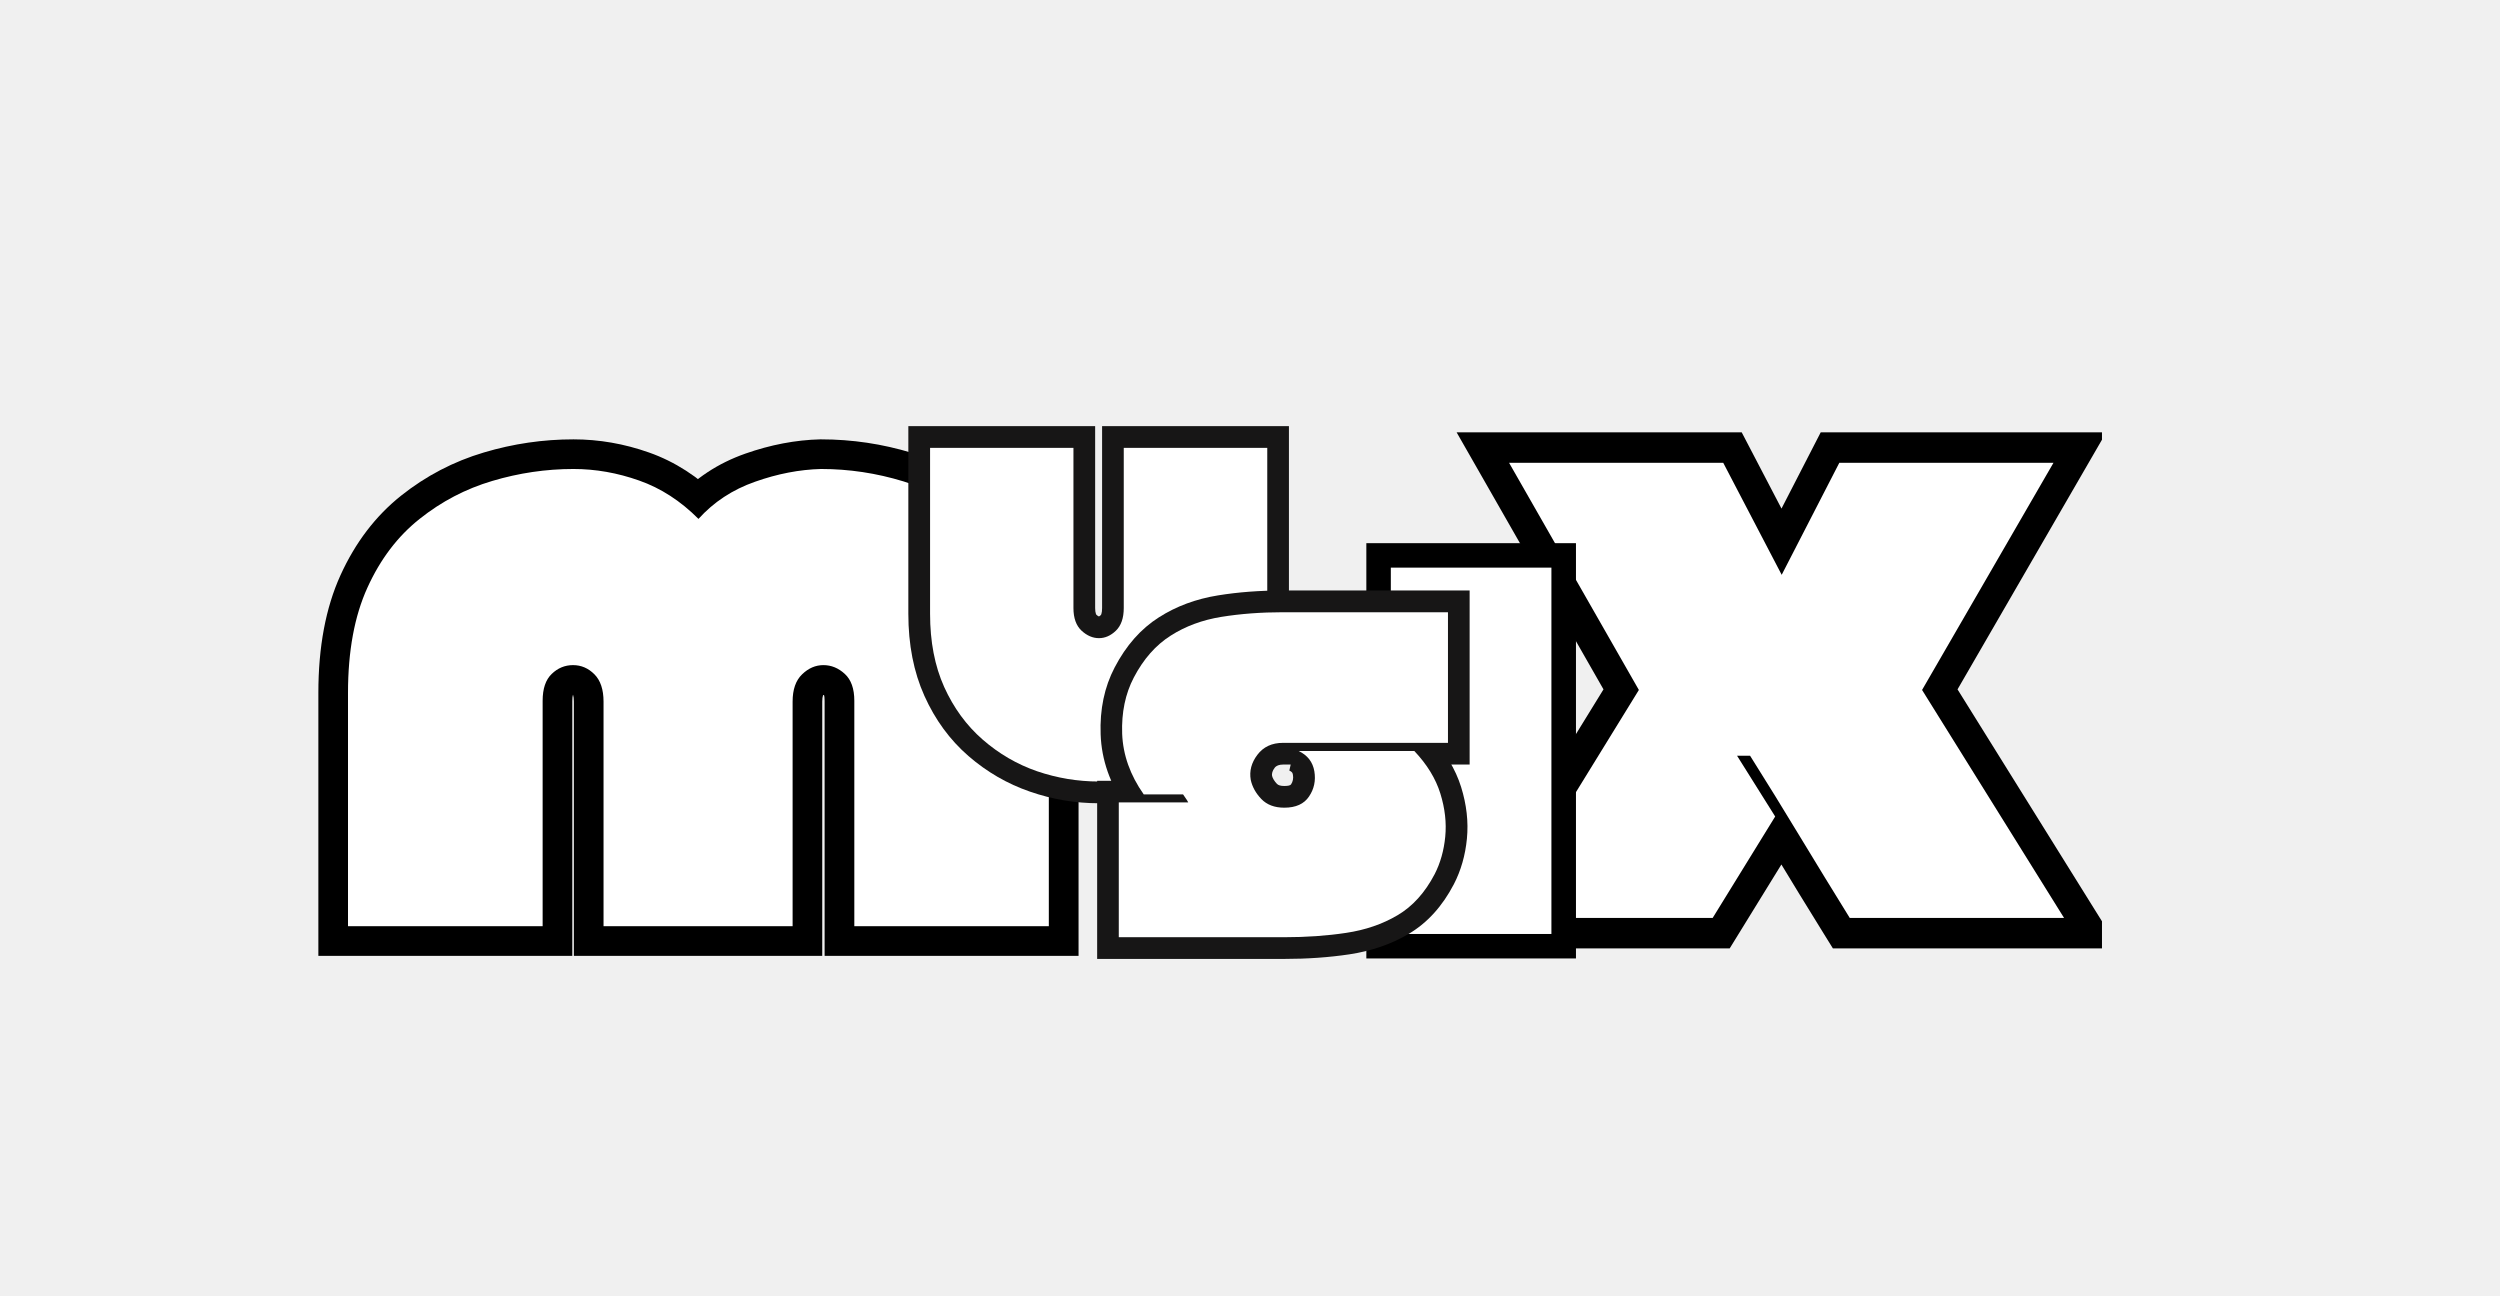
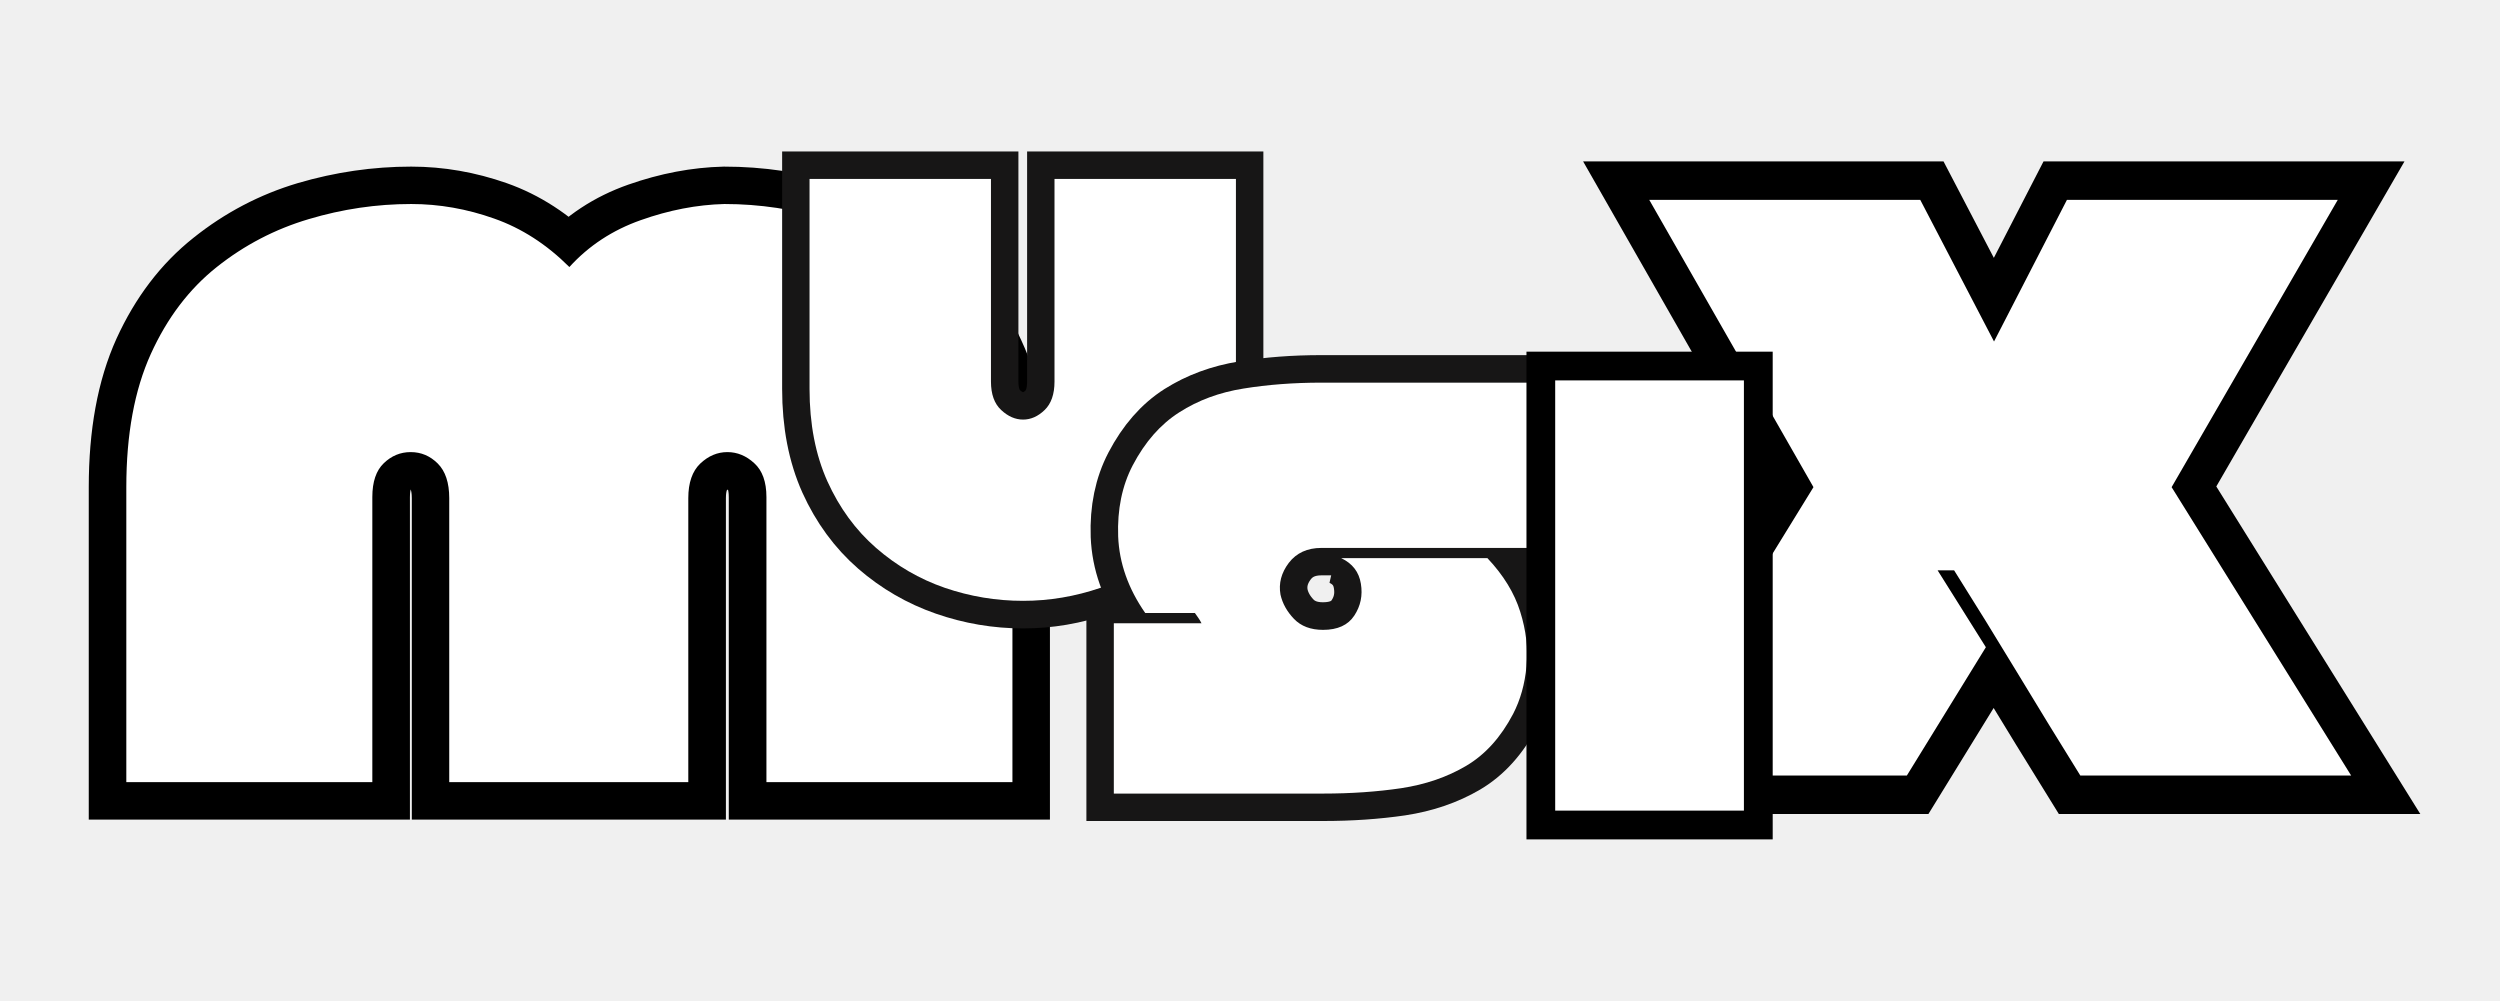
- <svg xmlns="http://www.w3.org/2000/svg" width="384" zoomAndPan="magnify" viewBox="0 0 288 149.25" height="199" preserveAspectRatio="xMidYMid meet" version="1.0">
+ <svg xmlns="http://www.w3.org/2000/svg" width="300" zoomAndPan="magnify" viewBox="0 0 224.88 90" height="120" preserveAspectRatio="xMidYMid meet" version="1.0">
  <defs>
    <g />
-     <clipPath id="df6c61d3b9">
-       <path d="M 2 29 L 90.895 29 L 90.895 90 L 2 90 Z M 2 29 " clip-rule="nonzero" />
+     <clipPath id="b25e54c978">
+       <path d="M 0 0.023 L 130 0.023 L 130 89.977 L 0 89.977 Z M 0 0.023 " clip-rule="nonzero" />
    </clipPath>
-     <clipPath id="5d1d5acabd">
-       <rect x="0" width="91" y="0" height="110" />
+     <clipPath id="307ebc14c0">
+       <path d="M 44 0.023 L 140 0.023 L 140 83 L 44 83 Z M 44 0.023 " clip-rule="nonzero" />
    </clipPath>
-     <clipPath id="6e0c48dab4">
-       <rect x="0" width="47" y="0" height="81" />
+     <clipPath id="0884a59211">
+       <path d="M 72 6 L 166 6 L 166 89.977 L 72 89.977 Z M 72 6 " clip-rule="nonzero" />
    </clipPath>
-     <clipPath id="b21425d70c">
-       <path d="M 0.445 32 L 76.148 32 L 76.148 93 L 0.445 93 Z M 0.445 32 " clip-rule="nonzero" />
-     </clipPath>
-     <clipPath id="5db97d5183">
-       <rect x="0" width="77" y="0" height="114" />
-     </clipPath>
-     <clipPath id="e115f1343f">
-       <rect x="0" width="27" y="0" height="92" />
-     </clipPath>
-     <clipPath id="f4e109289b">
-       <rect x="0" width="46" y="0" height="81" />
+     <clipPath id="53b35e9e61">
+       <path d="M 107 0.023 L 224.762 0.023 L 224.762 89.977 L 107 89.977 Z M 107 0.023 " clip-rule="nonzero" />
    </clipPath>
  </defs>
-   <g transform="matrix(1, 0, 0, 1, 34, 21)">
-     <g clip-path="url(#5d1d5acabd)">
-       <g clip-path="url(#df6c61d3b9)">
-         <g fill="#000000" fill-opacity="1">
-           <g transform="translate(5.18354, 85.69958)">
-             <g>
-               <path d="M 52.125 3.418 L 26.926 3.418 L 26.926 -25.879 C 26.926 -26.207 26.898 -26.461 26.84 -26.633 C 26.832 -26.656 26.828 -26.672 26.824 -26.676 C 26.84 -26.652 26.855 -26.629 26.879 -26.605 C 26.852 -26.637 26.828 -26.656 26.809 -26.668 L 26.82 -26.664 L 26.836 -26.652 C 26.809 -26.652 26.777 -26.637 26.738 -26.598 C 26.773 -26.633 26.805 -26.672 26.828 -26.707 L 26.828 -26.699 C 26.773 -26.535 26.746 -26.293 26.746 -25.969 L 26.746 3.418 L -2.508 3.418 L -2.508 -26.883 C -2.508 -32.172 -1.66 -36.684 0.031 -40.414 C 1.746 -44.195 4.082 -47.258 7.031 -49.605 C 9.898 -51.883 13.078 -53.543 16.57 -54.578 C 19.953 -55.586 23.391 -56.086 26.883 -56.086 C 29.824 -56.086 32.727 -55.582 35.586 -54.57 C 38.562 -53.52 41.266 -51.777 43.695 -49.348 L 41.281 -46.93 L 38.746 -49.223 C 40.895 -51.594 43.531 -53.332 46.656 -54.434 C 49.582 -55.465 52.469 -56.016 55.32 -56.086 L 55.402 -56.086 C 58.961 -56.086 62.453 -55.566 65.875 -54.527 C 69.398 -53.457 72.59 -51.766 75.457 -49.453 C 78.391 -47.082 80.73 -44.016 82.473 -40.254 C 84.199 -36.52 85.066 -32.062 85.066 -26.883 L 85.066 3.418 L 55.812 3.418 L 55.812 -25.969 C 55.812 -26.277 55.789 -26.508 55.734 -26.656 C 55.742 -26.637 55.773 -26.602 55.828 -26.551 C 55.754 -26.617 55.703 -26.652 55.676 -26.652 C 55.688 -26.652 55.699 -26.656 55.719 -26.664 C 55.691 -26.652 55.645 -26.617 55.582 -26.555 C 55.605 -26.578 55.621 -26.598 55.637 -26.621 C 55.637 -26.621 55.633 -26.609 55.625 -26.59 C 55.57 -26.43 55.539 -26.191 55.539 -25.879 L 55.539 3.418 Z M 52.125 -3.418 L 52.125 0 L 48.707 0 L 48.707 -25.879 C 48.707 -28.25 49.422 -30.121 50.852 -31.492 C 52.242 -32.824 53.852 -33.488 55.676 -33.488 C 57.477 -33.488 59.066 -32.855 60.445 -31.59 C 61.914 -30.242 62.648 -28.371 62.648 -25.969 L 62.648 0 L 59.23 0 L 59.23 -3.418 L 81.648 -3.418 L 81.648 0 L 78.23 0 L 78.23 -26.883 C 78.23 -31.059 77.578 -34.559 76.27 -37.383 C 74.973 -40.184 73.27 -42.434 71.164 -44.133 C 68.988 -45.891 66.562 -47.176 63.887 -47.988 C 61.113 -48.832 58.285 -49.254 55.402 -49.254 L 55.402 -52.672 L 55.488 -49.254 C 53.359 -49.203 51.172 -48.781 48.934 -47.988 C 46.895 -47.27 45.188 -46.152 43.812 -44.633 L 41.402 -41.977 L 38.863 -44.512 C 37.164 -46.215 35.309 -47.418 33.305 -48.129 C 31.184 -48.879 29.043 -49.254 26.883 -49.254 C 24.055 -49.254 21.266 -48.844 18.516 -48.027 C 15.871 -47.242 13.461 -45.984 11.285 -44.254 C 9.195 -42.59 7.516 -40.371 6.258 -37.59 C 4.973 -34.758 4.328 -31.188 4.328 -26.883 L 4.328 0 L 0.91 0 L 0.91 -3.418 L 23.328 -3.418 L 23.328 0 L 19.91 0 L 19.91 -25.969 C 19.91 -28.34 20.613 -30.199 22.016 -31.539 C 23.371 -32.84 24.98 -33.488 26.836 -33.488 C 28.723 -33.488 30.348 -32.805 31.715 -31.441 C 33.078 -30.074 33.762 -28.219 33.762 -25.879 L 33.762 0 L 30.344 0 L 30.344 -3.418 Z M 52.125 -3.418 " />
-             </g>
-           </g>
-         </g>
-       </g>
-       <g fill="#ffffff" fill-opacity="1">
-         <g transform="translate(5.18354, 85.69958)">
-           <g>
-             <path d="M 52.125 0 L 30.344 0 L 30.344 -25.875 C 30.344 -27.27 29.992 -28.316 29.297 -29.016 C 28.598 -29.723 27.773 -30.078 26.828 -30.078 C 25.891 -30.078 25.07 -29.738 24.375 -29.062 C 23.676 -28.395 23.328 -27.363 23.328 -25.969 L 23.328 0 L 0.906 0 L 0.906 -26.875 C 0.906 -31.676 1.648 -35.719 3.141 -39 C 4.629 -42.281 6.633 -44.922 9.156 -46.922 C 11.676 -48.93 14.469 -50.391 17.531 -51.297 C 20.602 -52.211 23.719 -52.672 26.875 -52.672 C 29.426 -52.672 31.945 -52.227 34.438 -51.344 C 36.938 -50.469 39.219 -48.992 41.281 -46.922 C 43.039 -48.867 45.211 -50.297 47.797 -51.203 C 50.379 -52.117 52.914 -52.609 55.406 -52.672 C 58.625 -52.672 61.781 -52.195 64.875 -51.25 C 67.977 -50.312 70.789 -48.82 73.312 -46.781 C 75.832 -44.75 77.848 -42.094 79.359 -38.812 C 80.879 -35.539 81.641 -31.562 81.641 -26.875 L 81.641 0 L 59.234 0 L 59.234 -25.969 C 59.234 -27.363 58.867 -28.395 58.141 -29.062 C 57.41 -29.738 56.586 -30.078 55.672 -30.078 C 54.766 -30.078 53.945 -29.723 53.219 -29.016 C 52.488 -28.316 52.125 -27.27 52.125 -25.875 Z M 52.125 0 " />
-           </g>
-         </g>
+   <g clip-path="url(#b25e54c978)">
+     <path stroke-linecap="butt" transform="matrix(1.687941, 0, 0, 1.687941, -9.588945, -22.44487)" fill="none" stroke-linejoin="miter" d="M 42.35 54.999 L 29.603 54.999 L 29.603 39.857 C 29.603 39.043 29.399 38.43 28.992 38.022 C 28.582 37.606 28.101 37.397 27.546 37.397 C 26.999 37.397 26.523 37.592 26.113 37.983 C 25.706 38.374 25.502 38.98 25.502 39.806 L 25.502 54.999 L 12.378 54.999 L 12.378 39.272 C 12.378 36.46 12.811 34.095 13.679 32.177 C 14.556 30.258 15.731 28.712 17.208 27.541 C 18.684 26.361 20.316 25.505 22.102 24.975 C 23.901 24.447 25.724 24.181 27.571 24.181 C 29.066 24.181 30.54 24.438 31.998 24.949 C 33.456 25.463 34.789 26.326 35.997 27.541 C 37.029 26.396 38.3 25.558 39.811 25.028 C 41.322 24.498 42.805 24.216 44.263 24.181 C 46.147 24.181 47.996 24.454 49.811 25.002 C 51.625 25.549 53.27 26.421 54.744 27.62 C 56.221 28.807 57.401 30.362 58.285 32.281 C 59.181 34.199 59.627 36.53 59.627 39.272 L 59.627 54.999 L 46.504 54.999 L 46.504 39.806 C 46.504 38.98 46.291 38.374 45.865 37.983 C 45.439 37.592 44.958 37.397 44.421 37.397 C 43.891 37.397 43.414 37.606 42.988 38.022 C 42.562 38.43 42.35 39.043 42.35 39.857 Z M 42.35 54.999 " stroke="#000000" stroke-width="4" stroke-opacity="1" stroke-miterlimit="4" />
+   </g>
+   <g fill="#ffffff" fill-opacity="1">
+     <g transform="translate(10.40261, 70.3919)">
+       <g>
+         <path d="M 51.484 0 L 29.969 0 L 29.969 -25.562 C 29.969 -26.945 29.625 -27.984 28.938 -28.672 C 28.25 -29.359 27.438 -29.703 26.5 -29.703 C 25.57 -29.703 24.766 -29.367 24.078 -28.703 C 23.391 -28.047 23.047 -27.031 23.047 -25.656 L 23.047 0 L 0.906 0 L 0.906 -26.547 C 0.906 -31.297 1.641 -35.289 3.109 -38.531 C 4.578 -41.77 6.555 -44.379 9.047 -46.359 C 11.535 -48.336 14.297 -49.773 17.328 -50.672 C 20.359 -51.578 23.43 -52.031 26.547 -52.031 C 29.066 -52.031 31.555 -51.594 34.016 -50.719 C 36.484 -49.852 38.738 -48.398 40.781 -46.359 C 42.52 -48.273 44.66 -49.68 47.203 -50.578 C 49.754 -51.484 52.266 -51.969 54.734 -52.031 C 57.91 -52.031 61.031 -51.562 64.094 -50.625 C 67.156 -49.695 69.93 -48.227 72.422 -46.219 C 74.91 -44.207 76.906 -41.582 78.406 -38.344 C 79.906 -35.102 80.656 -31.172 80.656 -26.547 L 80.656 0 L 58.516 0 L 58.516 -25.656 C 58.516 -27.031 58.148 -28.047 57.422 -28.703 C 56.703 -29.367 55.895 -29.703 55 -29.703 C 54.102 -29.703 53.289 -29.359 52.562 -28.672 C 51.844 -27.984 51.484 -26.945 51.484 -25.562 Z M 51.484 0 " />
      </g>
    </g>
  </g>
-   <g transform="matrix(1, 0, 0, 1, 103, 26)">
-     <g clip-path="url(#6e0c48dab4)">
-       <g fill="#171616" fill-opacity="1">
-         <g transform="translate(3.472695, 62.96835)">
-           <g>
-             <path d="M 22.988 -39.879 L 42.012 -39.879 L 42.012 -18.258 C 42.012 -14.699 41.395 -11.551 40.156 -8.805 C 38.918 -6.047 37.23 -3.738 35.086 -1.879 C 32.977 -0.047 30.617 1.324 28.004 2.227 C 25.426 3.121 22.801 3.566 20.121 3.566 C 17.398 3.566 14.75 3.121 12.176 2.227 C 9.562 1.324 7.199 -0.047 5.09 -1.879 C 2.949 -3.738 1.258 -6.047 0.02 -8.805 C -1.215 -11.551 -1.832 -14.699 -1.832 -18.258 L -1.832 -39.879 L 19.688 -39.879 L 19.688 -18.922 C 19.688 -18.637 19.719 -18.41 19.777 -18.25 C 19.793 -18.199 19.809 -18.168 19.824 -18.156 C 19.965 -18.023 20.066 -17.957 20.121 -17.957 C 20.16 -17.957 20.238 -18.012 20.355 -18.125 C 20.367 -18.137 20.383 -18.168 20.402 -18.223 C 20.461 -18.395 20.488 -18.625 20.488 -18.922 L 20.488 -39.879 Z M 22.988 -34.879 L 22.988 -37.379 L 25.484 -37.379 L 25.484 -18.922 C 25.484 -17.059 24.93 -15.594 23.82 -14.523 C 22.738 -13.48 21.504 -12.961 20.121 -12.961 C 18.758 -12.961 17.523 -13.469 16.422 -14.492 C 15.27 -15.566 14.691 -17.043 14.691 -18.922 L 14.691 -37.379 L 17.191 -37.379 L 17.191 -34.879 L 0.668 -34.879 L 0.668 -37.379 L 3.164 -37.379 L 3.164 -18.258 C 3.164 -15.414 3.637 -12.949 4.578 -10.852 C 5.516 -8.766 6.781 -7.031 8.367 -5.652 C 9.992 -4.242 11.805 -3.188 13.809 -2.496 C 15.855 -1.785 17.961 -1.434 20.121 -1.434 C 22.242 -1.434 24.324 -1.785 26.367 -2.496 C 28.371 -3.188 30.188 -4.242 31.809 -5.652 C 33.398 -7.031 34.66 -8.766 35.602 -10.852 C 36.543 -12.949 37.012 -15.414 37.012 -18.258 L 37.012 -37.379 L 39.512 -37.379 L 39.512 -34.879 Z M 22.988 -34.879 " />
-           </g>
-         </g>
-       </g>
-       <g fill="#ffffff" fill-opacity="1">
-         <g transform="translate(3.472695, 62.96835)">
-           <g>
-             <path d="M 22.984 -37.375 L 39.516 -37.375 L 39.516 -18.25 C 39.516 -15.051 38.969 -12.242 37.875 -9.828 C 36.789 -7.41 35.312 -5.391 33.438 -3.766 C 31.57 -2.141 29.484 -0.926 27.172 -0.125 C 24.867 0.664 22.52 1.062 20.125 1.062 C 17.676 1.062 15.297 0.664 12.984 -0.125 C 10.68 -0.926 8.598 -2.141 6.734 -3.766 C 4.867 -5.391 3.391 -7.41 2.297 -9.828 C 1.211 -12.242 0.672 -15.051 0.672 -18.25 L 0.672 -37.375 L 17.188 -37.375 L 17.188 -18.922 C 17.188 -17.766 17.5 -16.895 18.125 -16.312 C 18.75 -15.738 19.414 -15.453 20.125 -15.453 C 20.832 -15.453 21.484 -15.738 22.078 -16.312 C 22.68 -16.895 22.984 -17.766 22.984 -18.922 Z M 22.984 -37.375 " />
-           </g>
-         </g>
+   <g clip-path="url(#307ebc14c0)">
+     <path stroke-linecap="butt" transform="matrix(1.234202, 0, 0, 1.234202, 72.14236, -14.8529)" fill="none" stroke-linejoin="miter" d="M 18.397 25.081 L 31.626 25.081 L 31.626 40.393 C 31.626 42.953 31.187 45.2 30.31 47.137 C 29.443 49.071 28.262 50.692 26.768 51.993 C 25.277 53.287 23.606 54.252 21.758 54.895 C 19.906 55.537 18.023 55.86 16.105 55.86 C 14.152 55.86 12.25 55.537 10.402 54.895 C 8.554 54.252 6.882 53.287 5.392 51.993 C 3.898 50.692 2.711 49.071 1.834 47.137 C 0.967 45.2 0.533 42.953 0.533 40.393 L 0.533 25.081 L 13.763 25.081 L 13.763 39.858 C 13.763 40.779 14.01 41.472 14.504 41.94 C 14.998 42.399 15.532 42.63 16.105 42.63 C 16.678 42.63 17.204 42.399 17.681 41.94 C 18.159 41.472 18.397 40.779 18.397 39.858 Z M 18.397 25.081 " stroke="#171616" stroke-width="4" stroke-opacity="1" stroke-miterlimit="4" />
+   </g>
+   <g fill="#ffffff" fill-opacity="1">
+     <g transform="translate(72.14236, 53.02822)">
+       <g>
+         <path d="M 22.703 -36.922 L 39.031 -36.922 L 39.031 -18.031 C 39.031 -14.875 38.488 -12.098 37.406 -9.703 C 36.332 -7.316 34.875 -5.32 33.031 -3.719 C 31.195 -2.113 29.133 -0.914 26.844 -0.125 C 24.562 0.656 22.238 1.047 19.875 1.047 C 17.457 1.047 15.109 0.656 12.828 -0.125 C 10.547 -0.914 8.484 -2.113 6.641 -3.719 C 4.805 -5.32 3.348 -7.316 2.266 -9.703 C 1.191 -12.098 0.656 -14.875 0.656 -18.031 L 0.656 -36.922 L 16.984 -36.922 L 16.984 -18.688 C 16.984 -17.551 17.289 -16.695 17.906 -16.125 C 18.52 -15.551 19.176 -15.266 19.875 -15.266 C 20.57 -15.266 21.219 -15.551 21.812 -16.125 C 22.406 -16.695 22.703 -17.551 22.703 -18.688 Z M 22.703 -36.922 " />
      </g>
    </g>
  </g>
-   <g transform="matrix(1, 0, 0, 1, 166, 17)">
-     <g clip-path="url(#5db97d5183)">
-       <g clip-path="url(#b21425d70c)">
-         <g fill="#000000" fill-opacity="1">
-           <g transform="translate(7.281628, 88.7497)">
-             <g>
-               <path d="M 38.605 -55.945 L 69.359 -55.945 L 51.172 -24.512 L 48.141 -26.266 L 51.113 -28.121 L 70.809 3.504 L 37.867 3.504 L 36.84 1.848 C 34.902 -1.281 32.977 -4.422 31.07 -7.582 C 29.184 -10.707 27.277 -13.789 25.359 -16.82 L 28.324 -18.695 L 28.324 -15.188 L 26.828 -15.188 L 26.828 -18.695 L 29.797 -20.555 L 35.348 -11.699 L 25.98 3.504 L -6.93 3.504 L 12.531 -28.105 L 15.516 -26.266 L 12.473 -24.527 L -5.48 -55.945 L 27.363 -55.945 L 35.078 -41.16 L 31.969 -39.539 L 28.852 -41.145 L 36.465 -55.945 Z M 38.605 -48.934 L 38.605 -52.438 L 41.723 -50.836 L 31.988 -31.918 L 22.129 -50.816 L 25.238 -52.438 L 25.238 -48.934 L 0.562 -48.934 L 0.562 -52.438 L 3.605 -54.18 L 19.594 -26.199 L 2.332 1.836 L -0.656 0 L -0.656 -3.504 L 24.023 -3.504 L 24.023 0 L 21.039 -1.84 L 28.234 -13.523 L 31.219 -11.684 L 28.25 -9.824 L 20.492 -22.199 L 30.254 -22.199 L 31.285 -20.57 C 33.23 -17.496 35.16 -14.375 37.07 -11.207 C 38.965 -8.07 40.875 -4.953 42.801 -1.848 L 39.82 0 L 39.82 -3.504 L 64.496 -3.504 L 64.496 0 L 61.523 1.852 L 44.051 -26.199 L 60.246 -54.195 L 63.281 -52.438 L 63.281 -48.934 Z M 38.605 -48.934 " />
-             </g>
-           </g>
-         </g>
-       </g>
-       <g fill="#ffffff" fill-opacity="1">
-         <g transform="translate(7.281628, 88.7497)">
-           <g>
-             <path d="M 38.609 -52.438 L 63.281 -52.438 L 48.141 -26.266 L 64.5 0 L 39.812 0 C 37.883 -3.113 35.969 -6.242 34.062 -9.391 C 32.164 -12.535 30.254 -15.633 28.328 -18.688 L 26.828 -18.688 L 31.219 -11.688 L 24.016 0 L -0.656 0 L 15.516 -26.266 L 0.562 -52.438 L 25.234 -52.438 L 31.969 -39.531 Z M 38.609 -52.438 " />
-           </g>
-         </g>
+   <g clip-path="url(#0884a59211)">
+     <path stroke-linecap="butt" transform="matrix(1.234202, 0, 0, 1.234202, 89.46598, 3.540981)" fill="none" stroke-linejoin="miter" d="M 8.684 55 L 8.684 42.58 L 15.077 42.58 C 15.008 42.432 14.932 42.296 14.843 42.175 C 14.757 42.055 14.678 41.938 14.609 41.824 L 10.975 41.824 C 9.735 40.045 9.076 38.178 8.997 36.225 C 8.928 34.272 9.285 32.55 10.064 31.057 C 10.959 29.347 12.086 28.056 13.45 27.189 C 14.821 26.322 16.387 25.743 18.15 25.458 C 19.913 25.17 21.806 25.027 23.828 25.027 L 39.02 25.027 L 39.02 37.086 L 23.828 37.086 C 22.793 37.086 21.999 37.45 21.445 38.178 C 20.898 38.906 20.698 39.681 20.847 40.495 C 20.983 41.137 21.309 41.723 21.822 42.254 C 22.344 42.783 23.047 43.049 23.933 43.049 C 24.999 43.049 25.762 42.704 26.224 42.02 C 26.693 41.324 26.851 40.552 26.705 39.7 C 26.566 38.842 26.088 38.216 25.272 37.827 L 35.934 37.827 C 37.109 39.067 37.906 40.374 38.33 41.745 C 38.758 43.118 38.91 44.445 38.786 45.73 C 38.666 47.005 38.337 48.16 37.799 49.192 C 36.912 50.895 35.776 52.158 34.387 52.981 C 32.997 53.797 31.415 54.341 29.633 54.611 C 27.864 54.87 25.962 55 23.933 55 Z M 8.684 55 " stroke="#171616" stroke-width="4" stroke-opacity="1" stroke-miterlimit="4" />
+   </g>
+   <g fill="#ffffff" fill-opacity="1">
+     <g transform="translate(99.5903, 71.42211)">
+       <g>
+         <path d="M 0.594 0 L 0.594 -15.328 L 8.484 -15.328 C 8.398 -15.504 8.301 -15.672 8.188 -15.828 C 8.082 -15.984 7.984 -16.125 7.891 -16.25 L 3.422 -16.25 C 1.891 -18.445 1.078 -20.75 0.984 -23.156 C 0.898 -25.57 1.336 -27.703 2.297 -29.547 C 3.398 -31.648 4.797 -33.238 6.484 -34.312 C 8.172 -35.395 10.098 -36.109 12.266 -36.453 C 14.441 -36.805 16.781 -36.984 19.281 -36.984 L 38.047 -36.984 L 38.047 -22.109 L 19.281 -22.109 C 18.008 -22.109 17.031 -21.66 16.344 -20.766 C 15.664 -19.867 15.414 -18.914 15.594 -17.906 C 15.77 -17.113 16.176 -16.383 16.812 -15.719 C 17.445 -15.062 18.316 -14.734 19.422 -14.734 C 20.734 -14.734 21.672 -15.16 22.234 -16.016 C 22.805 -16.879 23.004 -17.836 22.828 -18.891 C 22.66 -19.941 22.07 -20.707 21.062 -21.188 L 34.219 -21.188 C 35.664 -19.656 36.648 -18.047 37.172 -16.359 C 37.703 -14.672 37.891 -13.035 37.734 -11.453 C 37.586 -9.867 37.188 -8.441 36.531 -7.172 C 35.426 -5.066 34.02 -3.508 32.312 -2.5 C 30.602 -1.488 28.648 -0.816 26.453 -0.484 C 24.266 -0.16 21.922 0 19.422 0 Z M 0.594 0 " />
      </g>
    </g>
  </g>
-   <g transform="matrix(1, 0, 0, 1, 156, 36)">
-     <g clip-path="url(#e115f1343f)">
-       <g fill="#000000" fill-opacity="1">
-         <g transform="translate(3.47283, 71.59399)">
-           <g>
-             <path d="M -2.07 -45.02 L 22.078 -45.02 L 22.078 2.82 L -2.07 2.82 Z M 3.574 -39.379 L 3.574 -2.82 L 16.438 -2.82 L 16.438 -39.379 Z M 3.574 -39.379 " />
-           </g>
-         </g>
-       </g>
-       <g fill="#ffffff" fill-opacity="1">
-         <g transform="translate(3.47283, 71.59399)">
-           <g>
-             <path d="M 0.75 -42.203 L 19.25 -42.203 L 19.25 0 L 0.75 0 Z M 0.75 -42.203 " />
-           </g>
-         </g>
+   <g clip-path="url(#53b35e9e61)">
+     <path stroke-linecap="butt" transform="matrix(1.731464, 0, 0, 1.731464, 116.9553, -25.43341)" fill="none" stroke-linejoin="miter" d="M 39.858 25.08 L 53.932 25.08 L 45.287 40.013 L 54.622 55 L 40.549 55 C 39.446 53.22 38.351 51.438 37.266 49.649 C 36.181 47.853 35.089 46.082 33.986 44.336 L 33.14 44.336 L 35.64 48.333 L 31.538 55 L 17.451 55 L 26.681 40.013 L 18.153 25.08 L 32.229 25.08 L 36.068 32.437 Z M 39.858 25.08 " stroke="#000000" stroke-width="4" stroke-opacity="1" stroke-miterlimit="4" />
+   </g>
+   <g fill="#ffffff" fill-opacity="1">
+     <g transform="translate(147.824, 69.79708)">
+       <g>
+         <path d="M 38.141 -51.812 L 62.516 -51.812 L 47.562 -25.953 L 63.719 0 L 39.344 0 C 37.426 -3.082 35.531 -6.176 33.656 -9.281 C 31.781 -12.383 29.891 -15.445 27.984 -18.469 L 26.5 -18.469 L 30.844 -11.547 L 23.734 0 L -0.641 0 L 15.328 -25.953 L 0.547 -51.812 L 24.938 -51.812 L 31.578 -39.062 Z M 38.141 -51.812 " />
      </g>
    </g>
  </g>
-   <g transform="matrix(1, 0, 0, 1, 125, 45)">
-     <g clip-path="url(#f4e109289b)">
-       <g fill="#171616" fill-opacity="1">
-         <g transform="translate(3.289504, 62.96759)">
-           <g>
-             <path d="M -1.898 0 L -1.898 -18.023 L 8.594 -18.023 L 8.594 -15.523 L 6.359 -14.406 C 6.328 -14.469 6.297 -14.523 6.262 -14.57 C 6.137 -14.75 6.02 -14.914 5.918 -15.07 L 7.996 -16.457 L 7.996 -13.957 L 2.164 -13.957 L 1.418 -15.023 C -0.418 -17.648 -1.391 -20.43 -1.496 -23.363 C -1.602 -26.246 -1.062 -28.82 0.117 -31.074 C 1.434 -33.602 3.133 -35.527 5.223 -36.855 C 7.223 -38.129 9.488 -38.969 12.027 -39.379 C 14.359 -39.758 16.855 -39.945 19.523 -39.945 L 41.012 -39.945 L 41.012 -19.891 L 19.523 -19.891 C 19.062 -19.891 18.738 -19.766 18.551 -19.516 C 18.297 -19.18 18.199 -18.859 18.254 -18.551 L 15.793 -18.125 L 18.23 -18.664 C 18.305 -18.324 18.504 -17.988 18.82 -17.66 C 18.973 -17.504 19.25 -17.422 19.656 -17.422 C 20.098 -17.422 20.359 -17.484 20.441 -17.609 C 20.652 -17.93 20.727 -18.297 20.656 -18.711 C 20.637 -18.832 20.602 -18.922 20.559 -18.98 C 20.5 -19.055 20.395 -19.129 20.242 -19.199 L 21.32 -23.953 L 35.727 -23.953 L 36.465 -23.168 C 38.195 -21.336 39.383 -19.379 40.031 -17.301 C 40.664 -15.27 40.887 -13.285 40.699 -11.352 C 40.512 -9.434 40.012 -7.688 39.199 -6.113 C 37.867 -3.555 36.129 -1.645 33.984 -0.379 C 31.973 0.805 29.695 1.59 27.156 1.973 C 24.812 2.324 22.312 2.5 19.656 2.5 L -1.898 2.5 Z M 3.098 0 L 0.602 0 L 0.602 -2.5 L 19.656 -2.5 C 22.062 -2.5 24.316 -2.656 26.414 -2.973 C 28.316 -3.258 29.992 -3.828 31.445 -4.684 C 32.766 -5.465 33.871 -6.707 34.762 -8.41 C 35.277 -9.414 35.602 -10.555 35.727 -11.836 C 35.848 -13.098 35.691 -14.426 35.262 -15.812 C 34.84 -17.156 34.031 -18.465 32.828 -19.742 L 34.648 -21.453 L 34.648 -18.957 L 21.32 -18.957 L 21.32 -21.453 L 22.398 -23.707 C 23.27 -23.293 23.973 -22.734 24.516 -22.031 C 25.07 -21.312 25.426 -20.48 25.586 -19.535 C 25.871 -17.816 25.543 -16.254 24.602 -14.84 C 24.047 -14.008 23.316 -13.387 22.402 -12.973 C 21.598 -12.609 20.684 -12.426 19.656 -12.426 C 17.84 -12.426 16.363 -13.012 15.227 -14.188 C 14.258 -15.191 13.633 -16.324 13.352 -17.582 L 13.34 -17.637 L 13.328 -17.695 C 13.027 -19.43 13.438 -21.039 14.562 -22.527 C 15.754 -24.102 17.406 -24.887 19.523 -24.887 L 38.512 -24.887 L 38.512 -22.387 L 36.012 -22.387 L 36.012 -37.445 L 38.512 -37.445 L 38.512 -34.945 L 19.523 -34.945 C 17.125 -34.945 14.891 -34.781 12.824 -34.445 C 10.965 -34.145 9.324 -33.543 7.906 -32.641 C 6.57 -31.789 5.453 -30.496 4.547 -28.758 C 3.773 -27.285 3.422 -25.547 3.496 -23.543 C 3.566 -21.594 4.238 -19.707 5.512 -17.891 L 3.465 -16.457 L 3.465 -18.957 L 9.332 -18.957 L 10.074 -17.844 C 10.148 -17.734 10.234 -17.609 10.328 -17.477 C 10.516 -17.215 10.684 -16.938 10.832 -16.641 L 12.637 -13.027 L 0.602 -13.027 L 0.602 -15.523 L 3.098 -15.523 Z M 3.098 0 " />
-           </g>
-         </g>
-       </g>
-       <g fill="#ffffff" fill-opacity="1">
-         <g transform="translate(3.289504, 62.96759)">
-           <g>
-             <path d="M 0.594 0 L 0.594 -15.531 L 8.594 -15.531 C 8.508 -15.707 8.41 -15.867 8.297 -16.016 C 8.18 -16.172 8.082 -16.316 8 -16.453 L 3.469 -16.453 C 1.906 -18.672 1.078 -21 0.984 -23.438 C 0.898 -25.883 1.348 -28.047 2.328 -29.922 C 3.441 -32.047 4.852 -33.648 6.562 -34.734 C 8.27 -35.828 10.223 -36.551 12.422 -36.906 C 14.617 -37.258 16.984 -37.438 19.516 -37.438 L 38.516 -37.438 L 38.516 -22.391 L 19.516 -22.391 C 18.234 -22.391 17.25 -21.93 16.562 -21.016 C 15.875 -20.109 15.617 -19.145 15.797 -18.125 C 15.973 -17.32 16.379 -16.586 17.016 -15.922 C 17.66 -15.254 18.539 -14.922 19.656 -14.922 C 20.988 -14.922 21.941 -15.352 22.516 -16.219 C 23.098 -17.082 23.301 -18.047 23.125 -19.109 C 22.945 -20.18 22.344 -20.961 21.312 -21.453 L 34.641 -21.453 C 36.109 -19.898 37.109 -18.266 37.641 -16.547 C 38.172 -14.836 38.359 -13.18 38.203 -11.578 C 38.047 -9.984 37.641 -8.547 36.984 -7.266 C 35.867 -5.129 34.441 -3.551 32.703 -2.531 C 30.973 -1.508 29 -0.832 26.781 -0.5 C 24.562 -0.164 22.188 0 19.656 0 Z M 0.594 0 " />
-           </g>
-         </g>
+   <path stroke-linecap="butt" transform="matrix(0.552294, 0, 0, 0.552294, 116.9553, 1.156863)" fill="none" stroke-linejoin="miter" d="M 41.563 59.898 L 72.315 59.898 L 72.315 130.003 L 41.563 130.003 Z M 41.563 59.898 " stroke="#000000" stroke-width="9.372" stroke-opacity="1" stroke-miterlimit="4" />
+   <g fill="#ffffff" fill-opacity="1">
+     <g transform="translate(139.2196, 72.95512)">
+       <g>
+         <path d="M 0.688 -38.719 L 17.672 -38.719 L 17.672 0 L 0.688 0 Z M 0.688 -38.719 " />
      </g>
    </g>
  </g>
</svg>
